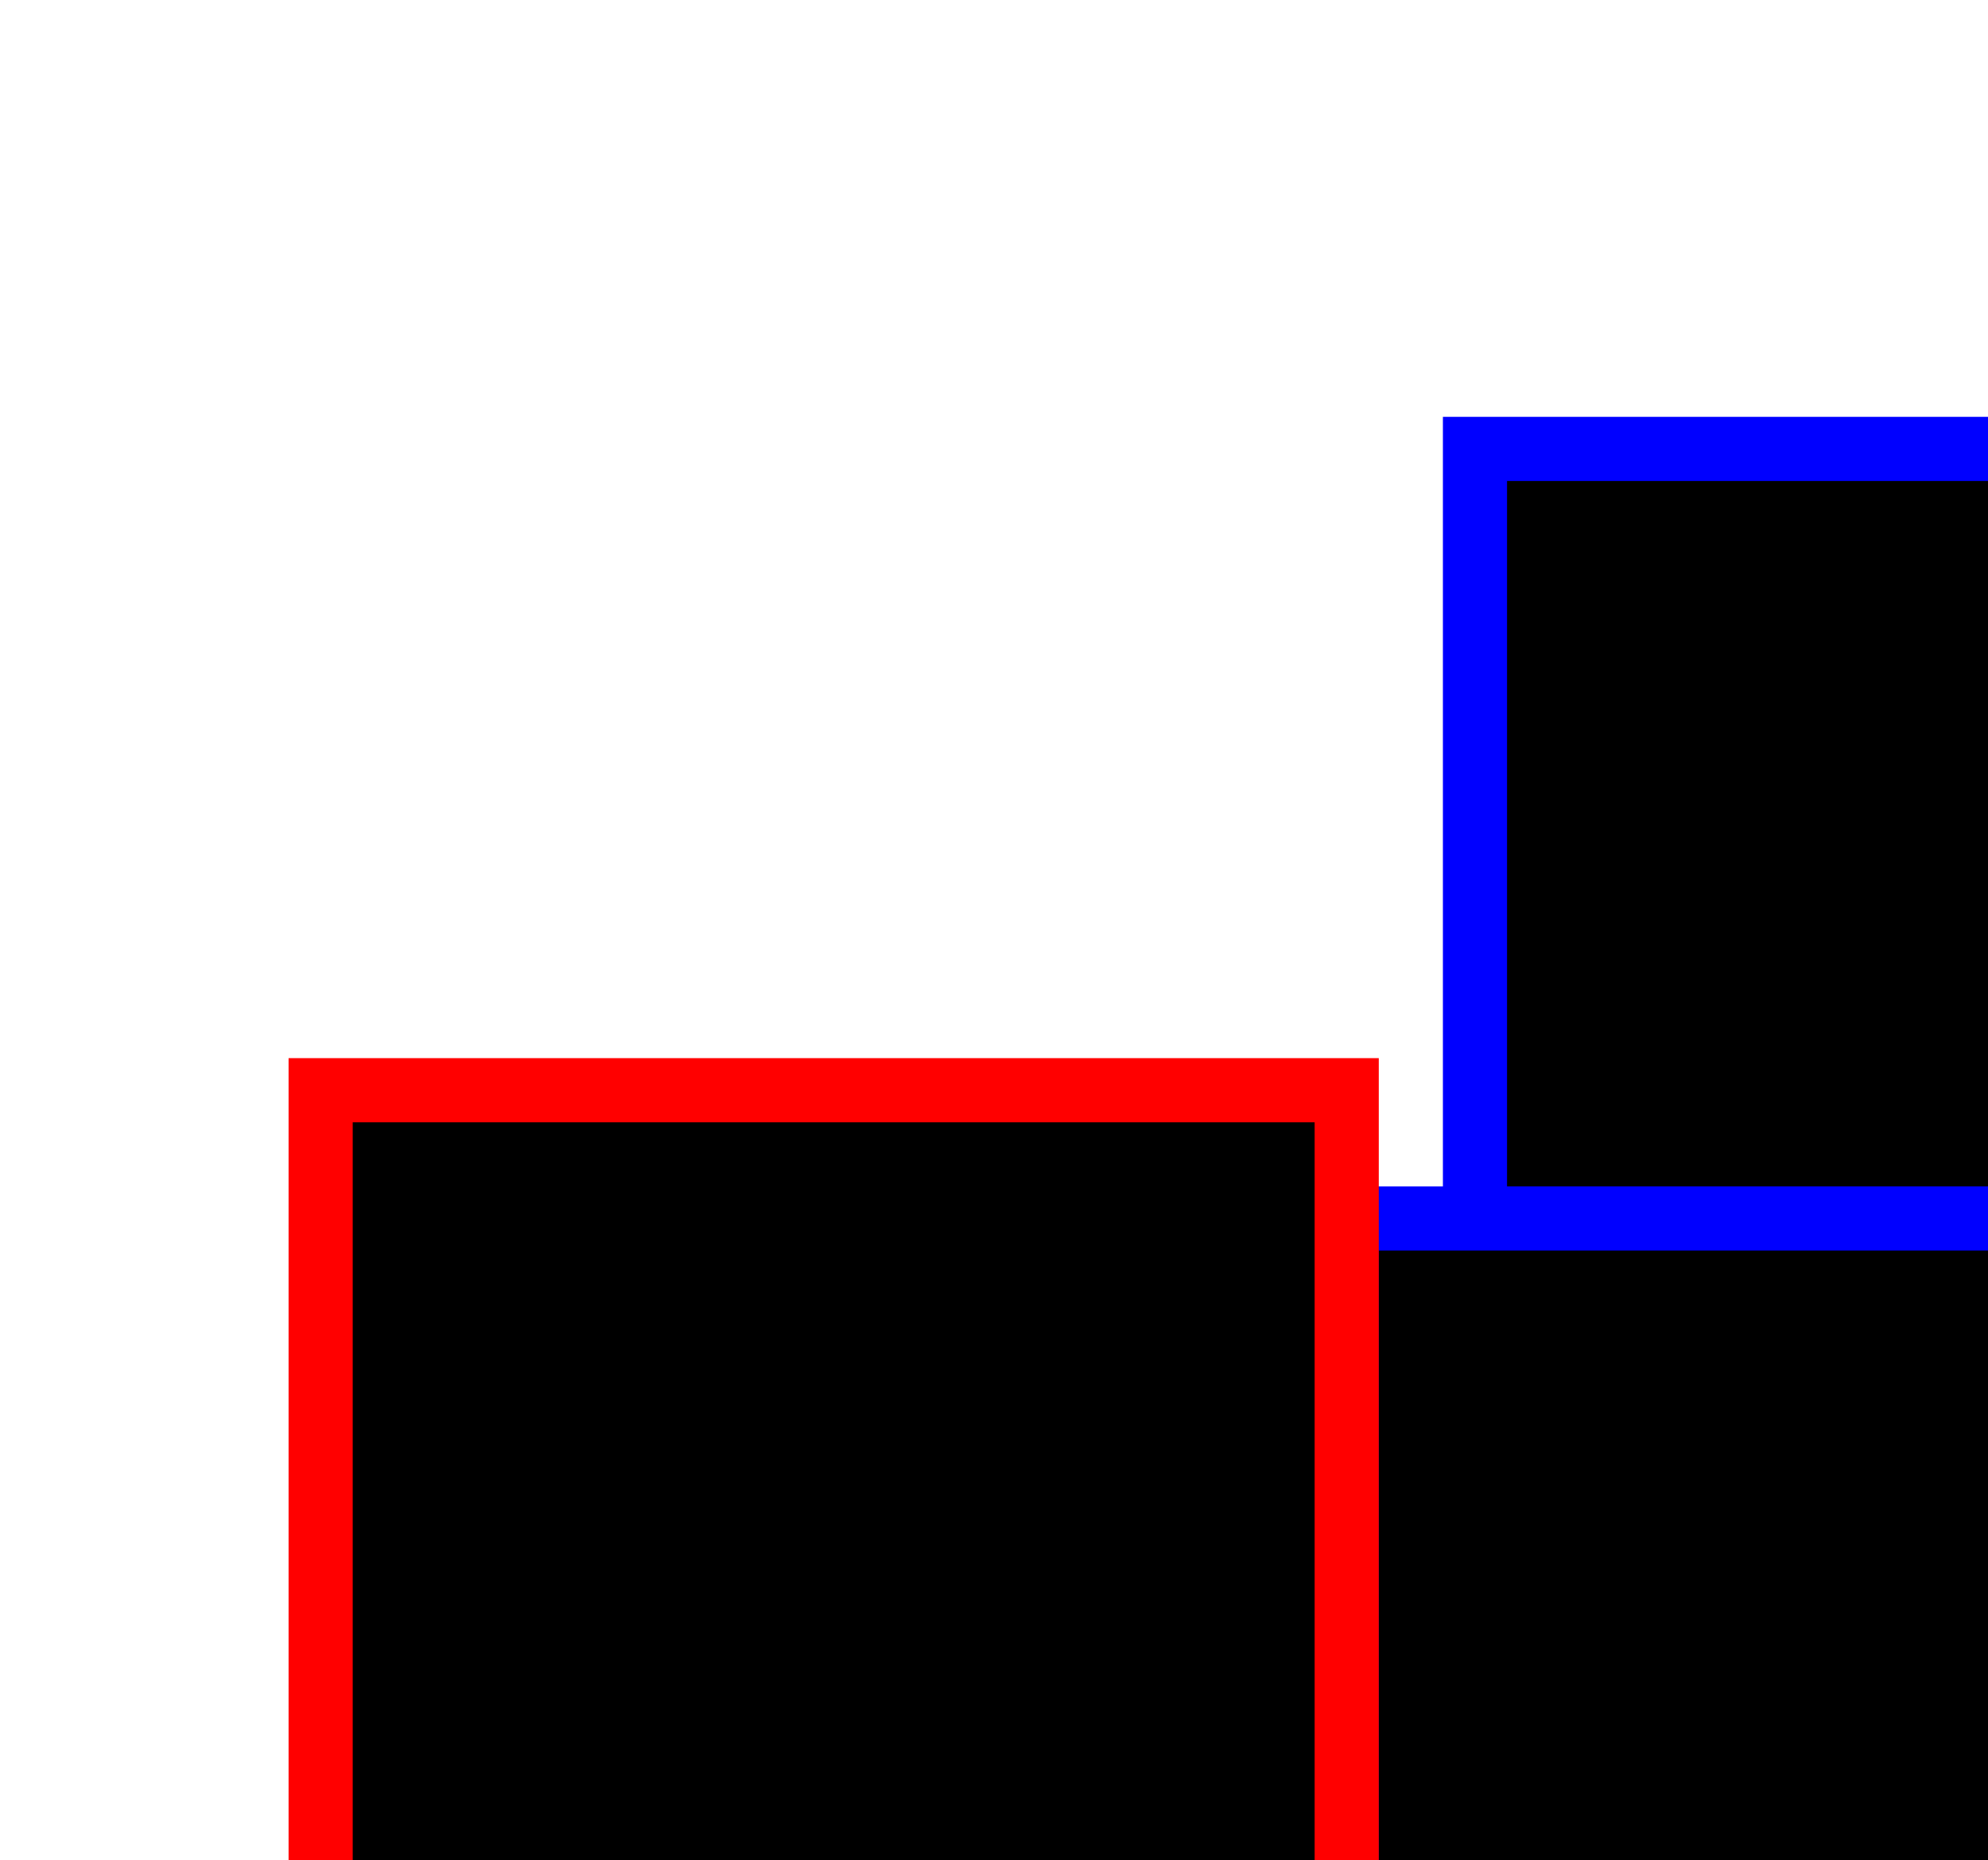
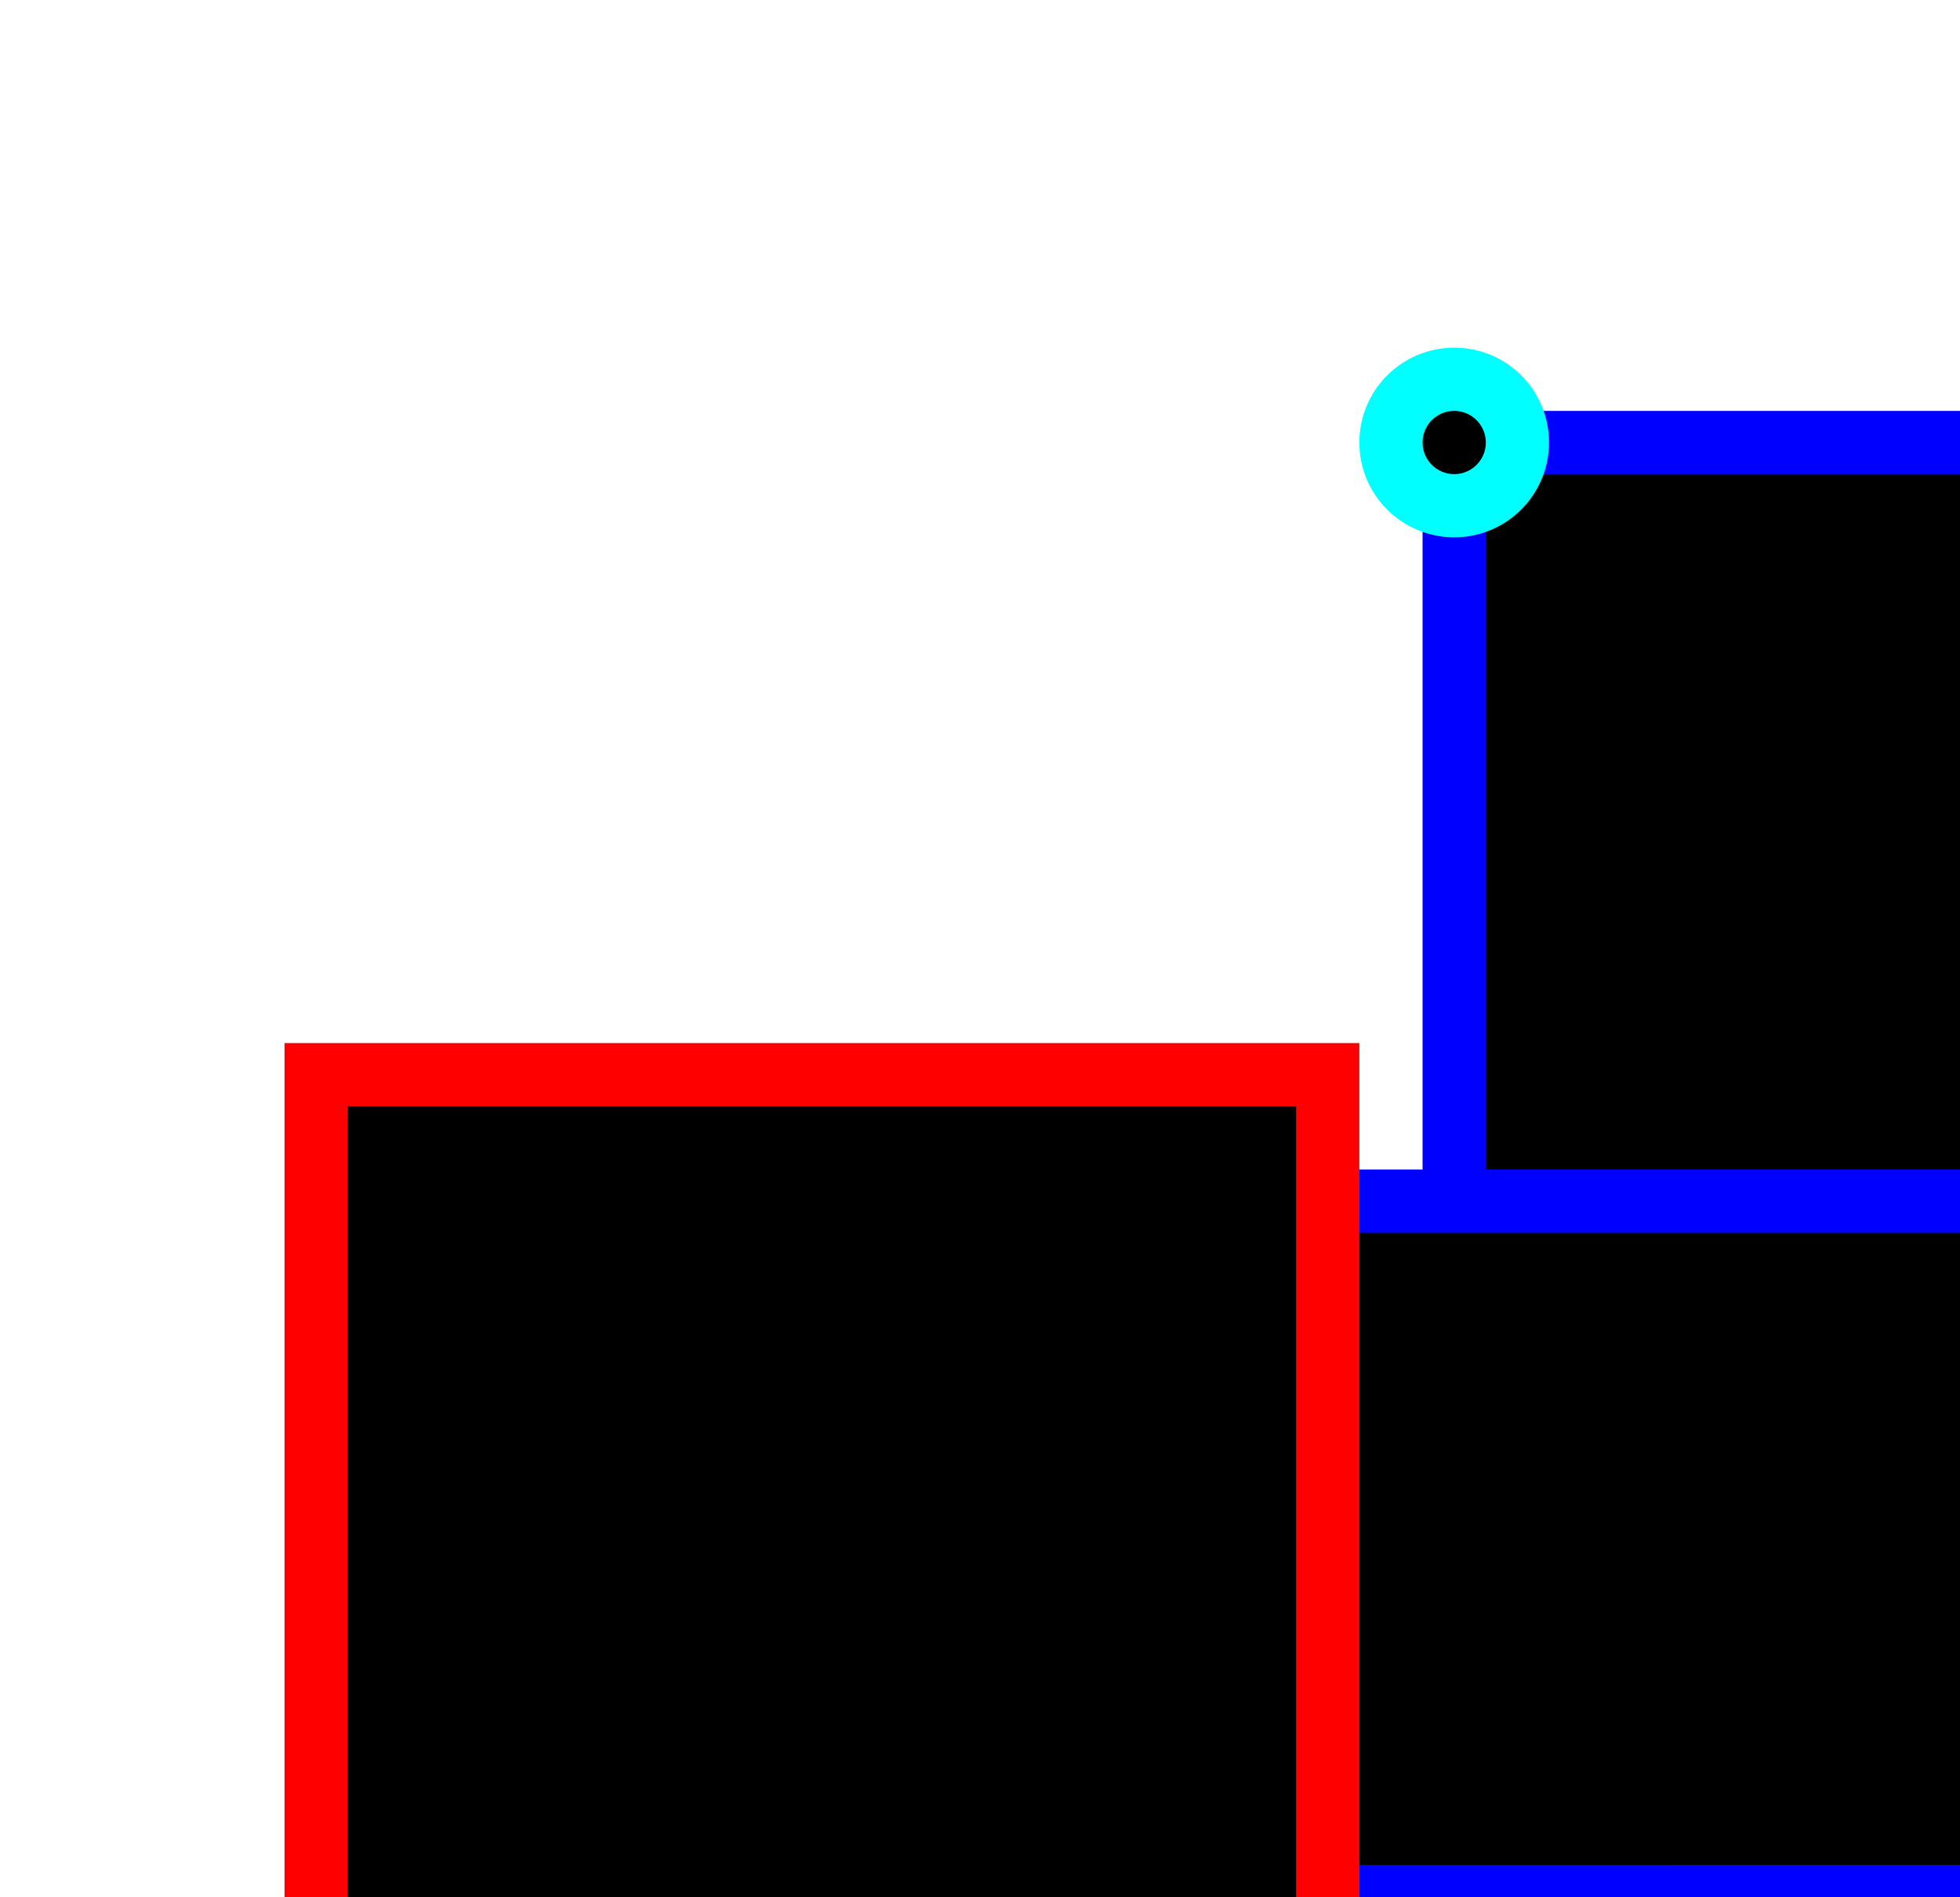
<svg xmlns="http://www.w3.org/2000/svg" baseProfile="full" height="100%" version="1.1" width="100%">
  <defs />
  <rect class="vulnerable" height="12" stroke="rgb(0%,0%,100%)" width="12" x="23" y="7" />
  <rect class="vulnerable" height="11" stroke="rgb(0%,0%,100%)" width="11" x="21" y="19" />
  <rect class="vulnerable" height="5" stroke="rgb(0%,0%,100%)" width="4" x="27" y="30" />
  <rect class="hurt" height="14" stroke="rgb(100%,0%,0%)" width="16" x="5" y="17" />
+   <circle class="dot" cx="23" cy="7" r="1" stroke="rgb(0%,100%,100%)" />
</svg>
